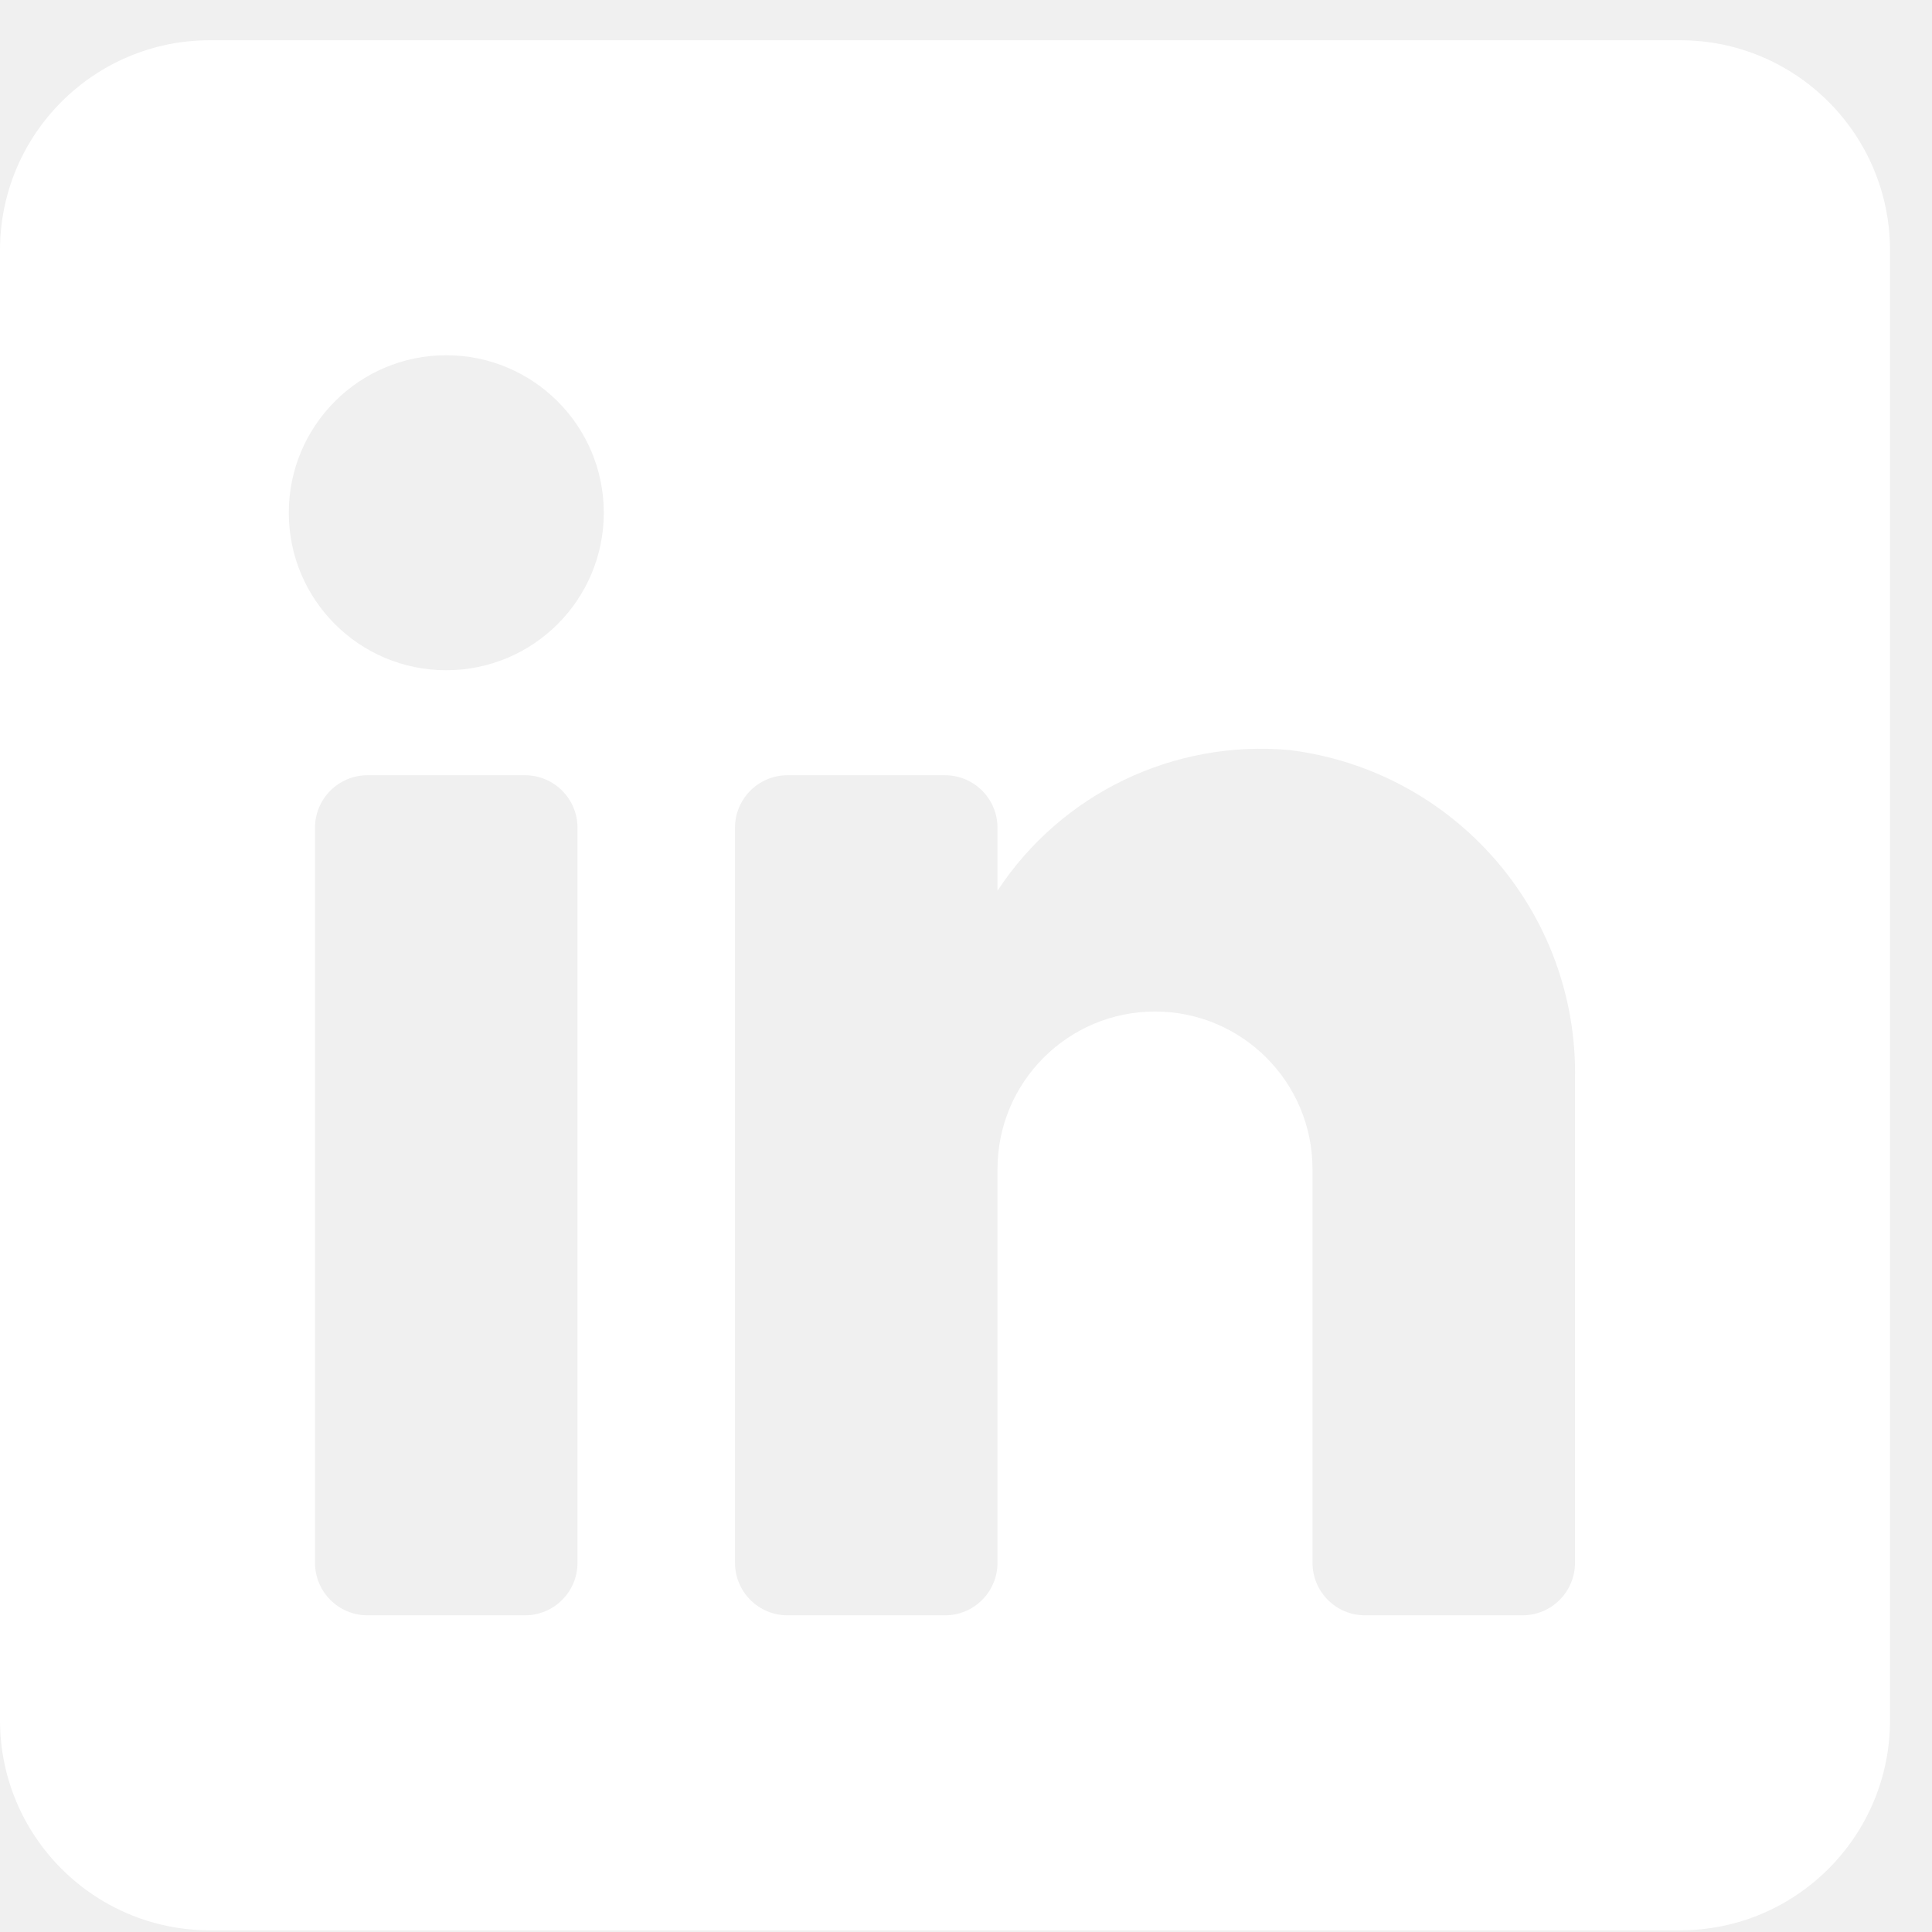
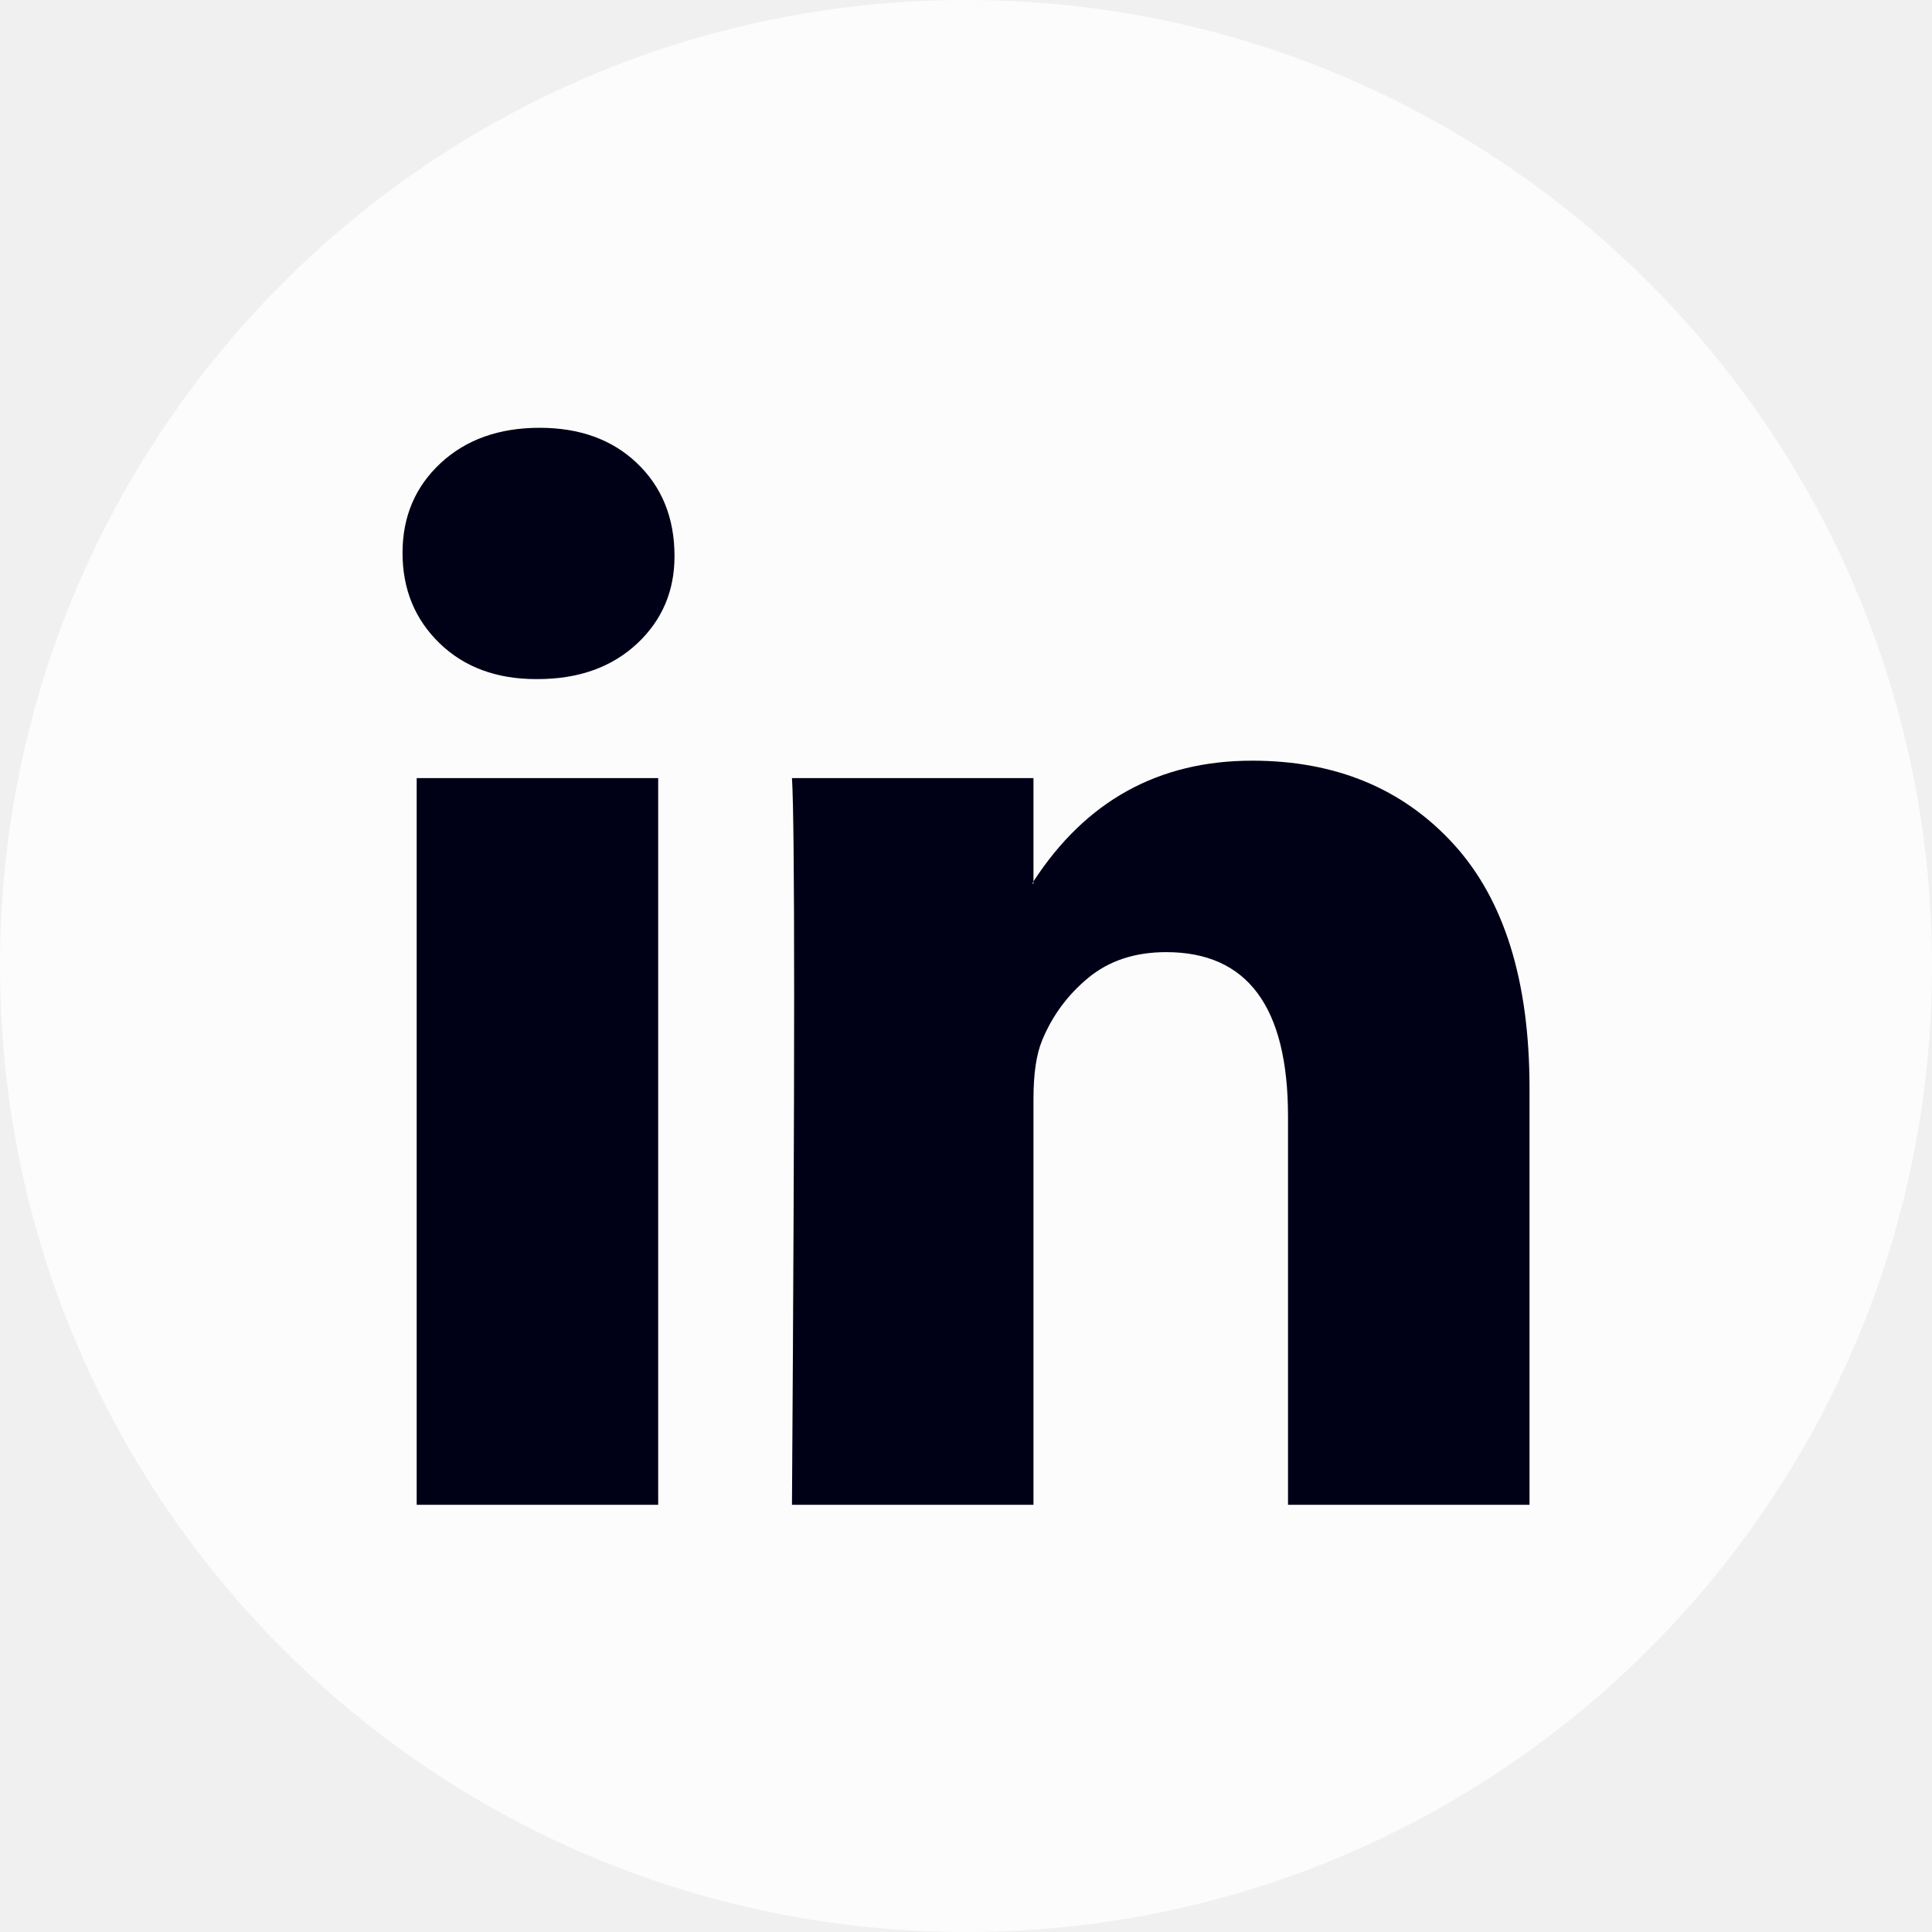
- <svg xmlns="http://www.w3.org/2000/svg" width="23" height="23" viewBox="0 0 23 23" fill="none">
-   <path d="M20 0.479H2.5C1.119 0.479 0 1.599 0 2.979V20.48C0 21.86 1.119 22.98 2.5 22.98H20C21.381 22.98 22.5 21.86 22.5 20.48V2.979C22.5 1.599 21.381 0.479 20 0.479ZM6.875 18.605C6.875 18.95 6.595 19.23 6.25 19.23H4.375C4.03 19.23 3.75 18.95 3.75 18.605V9.854C3.75 9.509 4.03 9.229 4.375 9.229H6.25C6.595 9.229 6.875 9.509 6.875 9.854V18.605ZM5.312 7.979C4.277 7.979 3.438 7.14 3.438 6.104C3.438 5.069 4.277 4.229 5.312 4.229C6.348 4.229 7.188 5.069 7.188 6.104C7.188 7.14 6.348 7.979 5.312 7.979ZM18.75 18.605C18.75 18.95 18.47 19.23 18.125 19.23H16.25C15.905 19.23 15.625 18.95 15.625 18.605V13.917C15.625 12.882 14.786 12.042 13.75 12.042C12.714 12.042 11.875 12.882 11.875 13.917V18.605C11.875 18.95 11.595 19.23 11.25 19.23H9.375C9.03 19.23 8.75 18.95 8.75 18.605V9.854C8.75 9.509 9.03 9.229 9.375 9.229H11.25C11.595 9.229 11.875 9.509 11.875 9.854V10.604C12.635 9.447 13.971 8.804 15.35 8.929C17.322 9.173 18.791 10.868 18.75 12.854V18.605Z" fill="white" />
+ <svg xmlns="http://www.w3.org/2000/svg" width="40" height="40" viewBox="0 0 40 40" fill="none">
+   <rect width="40" height="40" rx="20" fill="#FCFCFC" />
+   <g clip-path="url(#clip0_1336_42786)">
+     <path d="M8.334 11.447C8.334 10.697 8.597 10.077 9.122 9.589C9.648 9.101 10.331 8.857 11.172 8.857C11.998 8.857 12.666 9.098 13.176 9.578C13.702 10.074 13.965 10.719 13.965 11.515C13.965 12.236 13.709 12.836 13.199 13.317C12.673 13.812 11.983 14.06 11.127 14.06H11.104C10.278 14.06 9.61 13.812 9.1 13.317C8.589 12.821 8.334 12.198 8.334 11.447ZM8.627 31.155V16.11H13.627V31.155H8.627ZM16.397 31.155H21.397V22.754C21.397 22.228 21.457 21.823 21.577 21.538C21.787 21.027 22.107 20.595 22.534 20.243C22.962 19.89 23.499 19.713 24.145 19.713C25.826 19.713 26.667 20.847 26.667 23.114V31.155H31.667V22.529C31.667 20.306 31.142 18.621 30.091 17.472C29.04 16.324 27.651 15.749 25.924 15.749C23.987 15.749 22.478 16.583 21.397 18.249V18.294H21.375L21.397 18.249V16.11H16.397C16.427 16.59 16.442 18.084 16.442 20.592C16.442 23.099 16.427 26.62 16.397 31.155Z" fill="#000017" />
+   </g>
+   <defs>
+     <clipPath id="clip0_1336_42786">
+       <rect x="8.334" y="8.334" width="23.333" height="23.333" fill="white" />
+     </clipPath>
+   </defs>
</svg>
